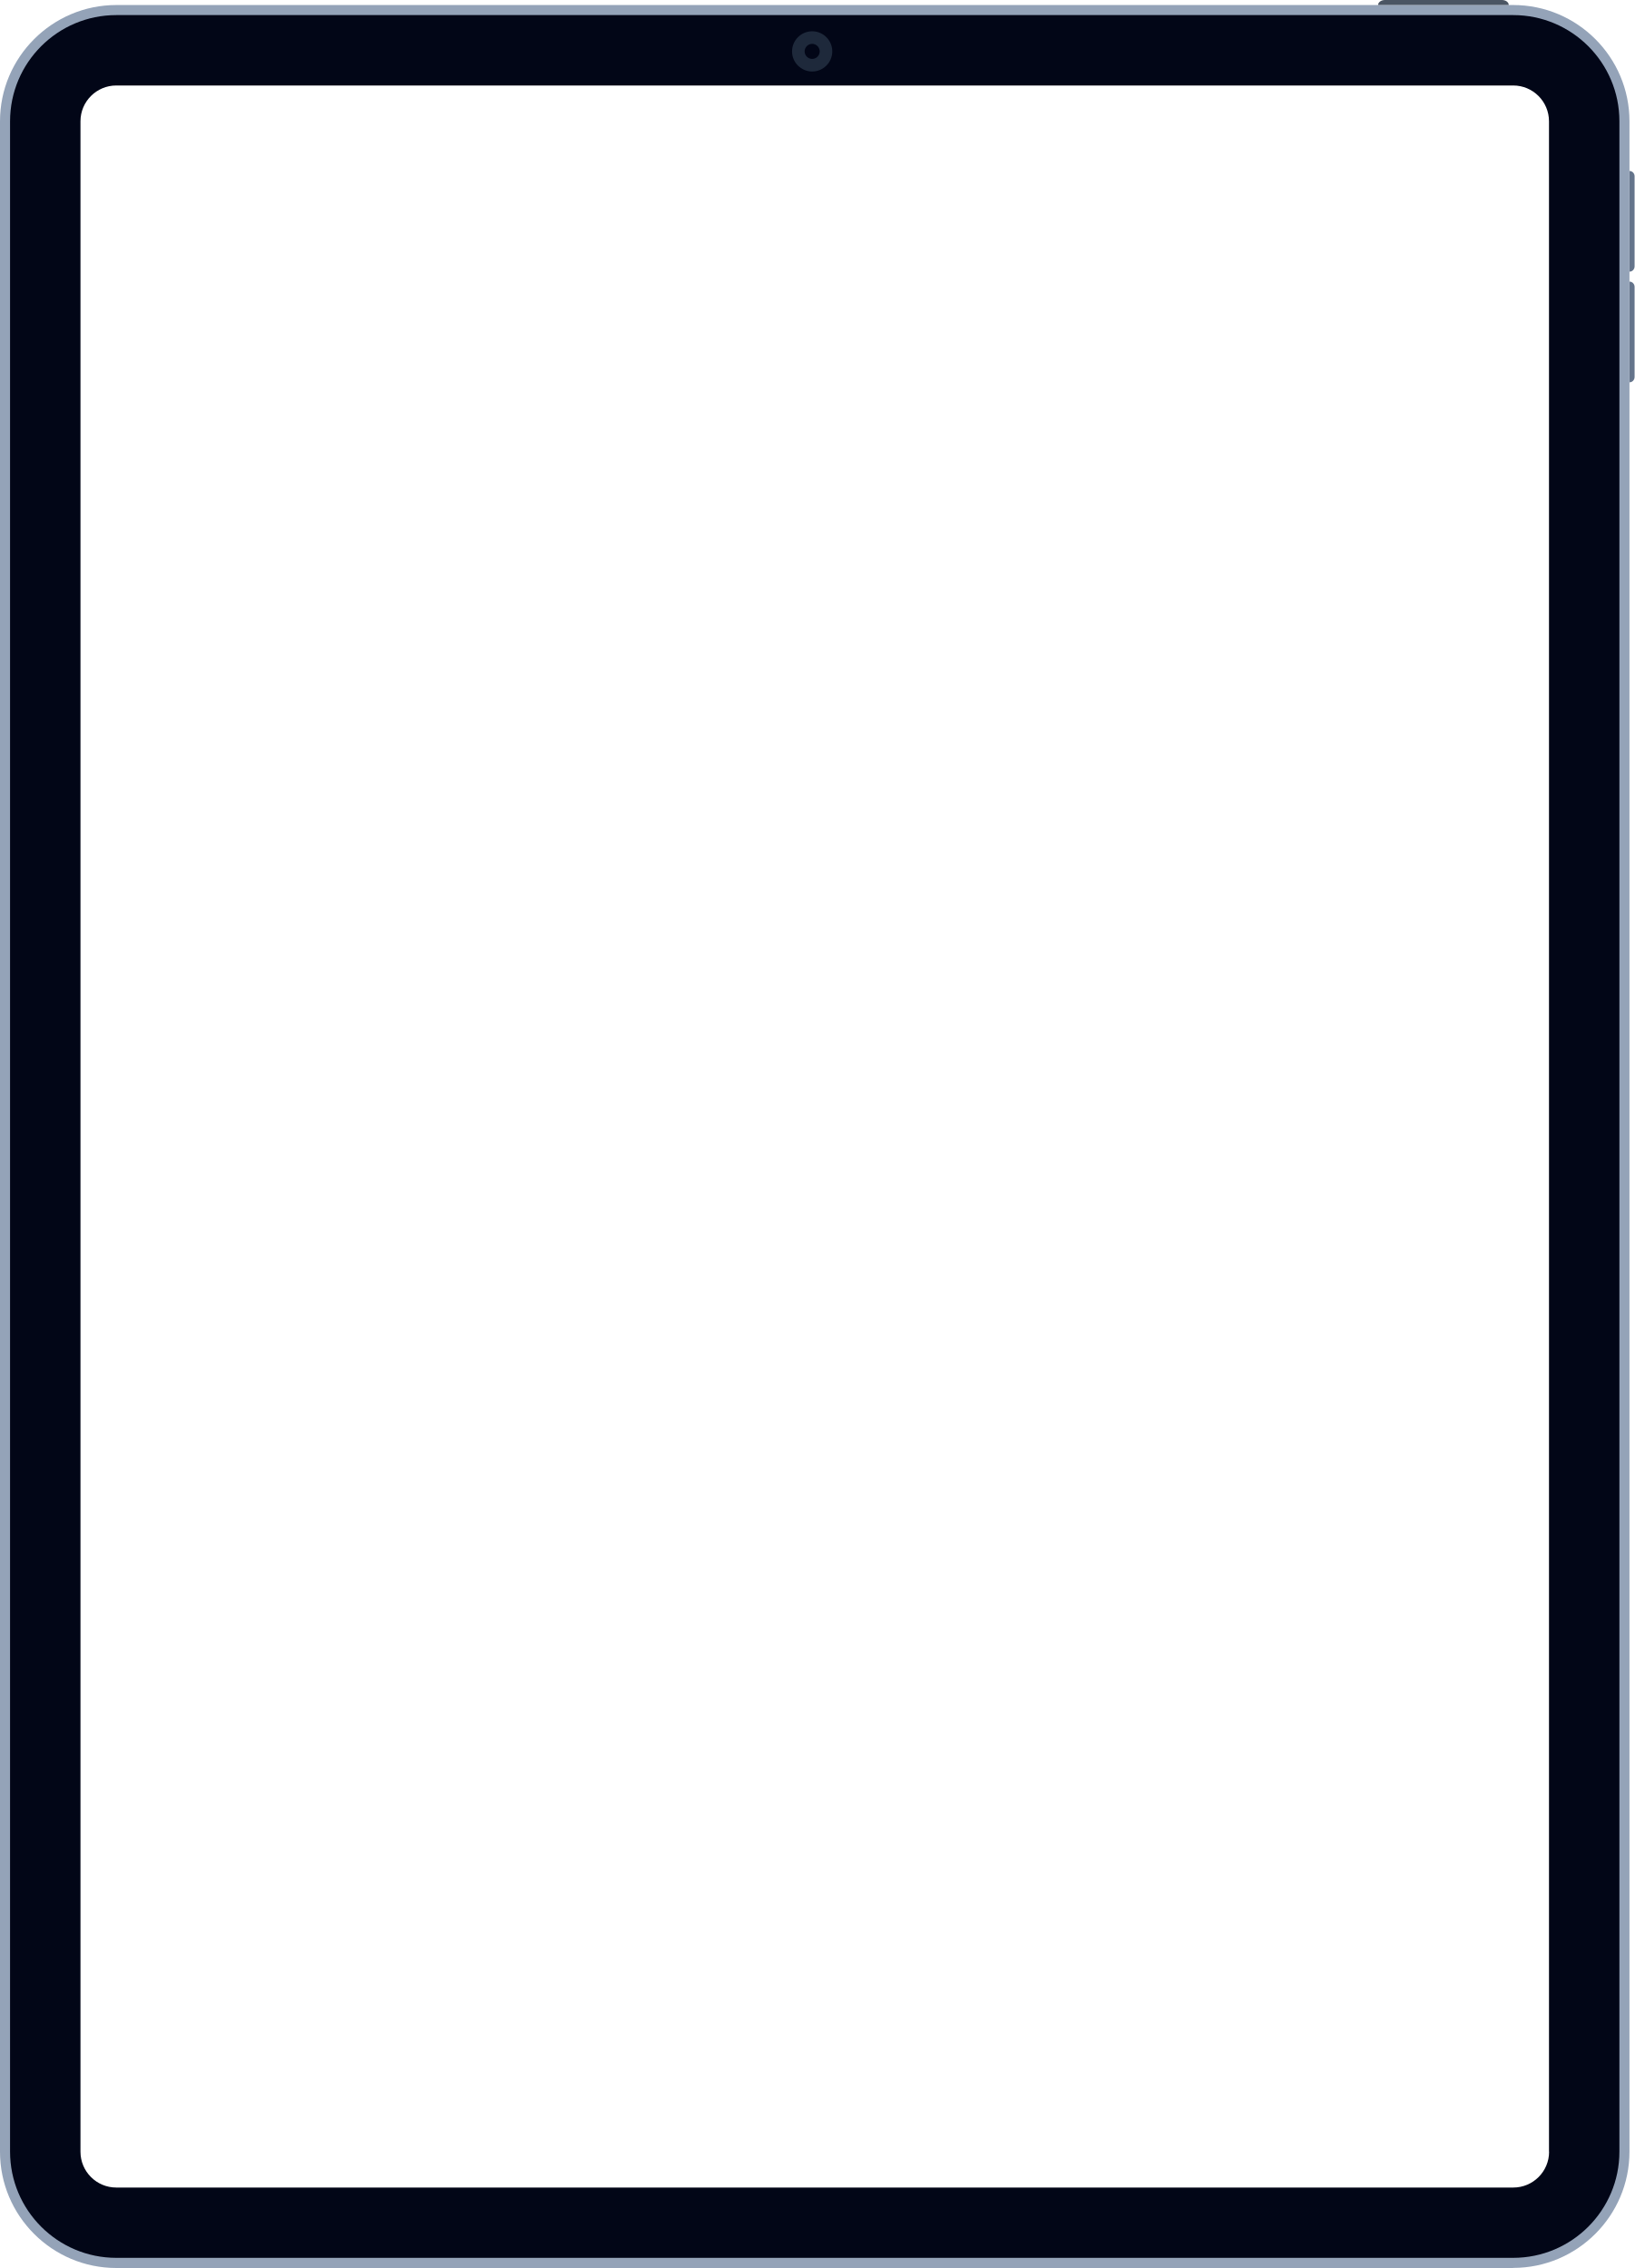
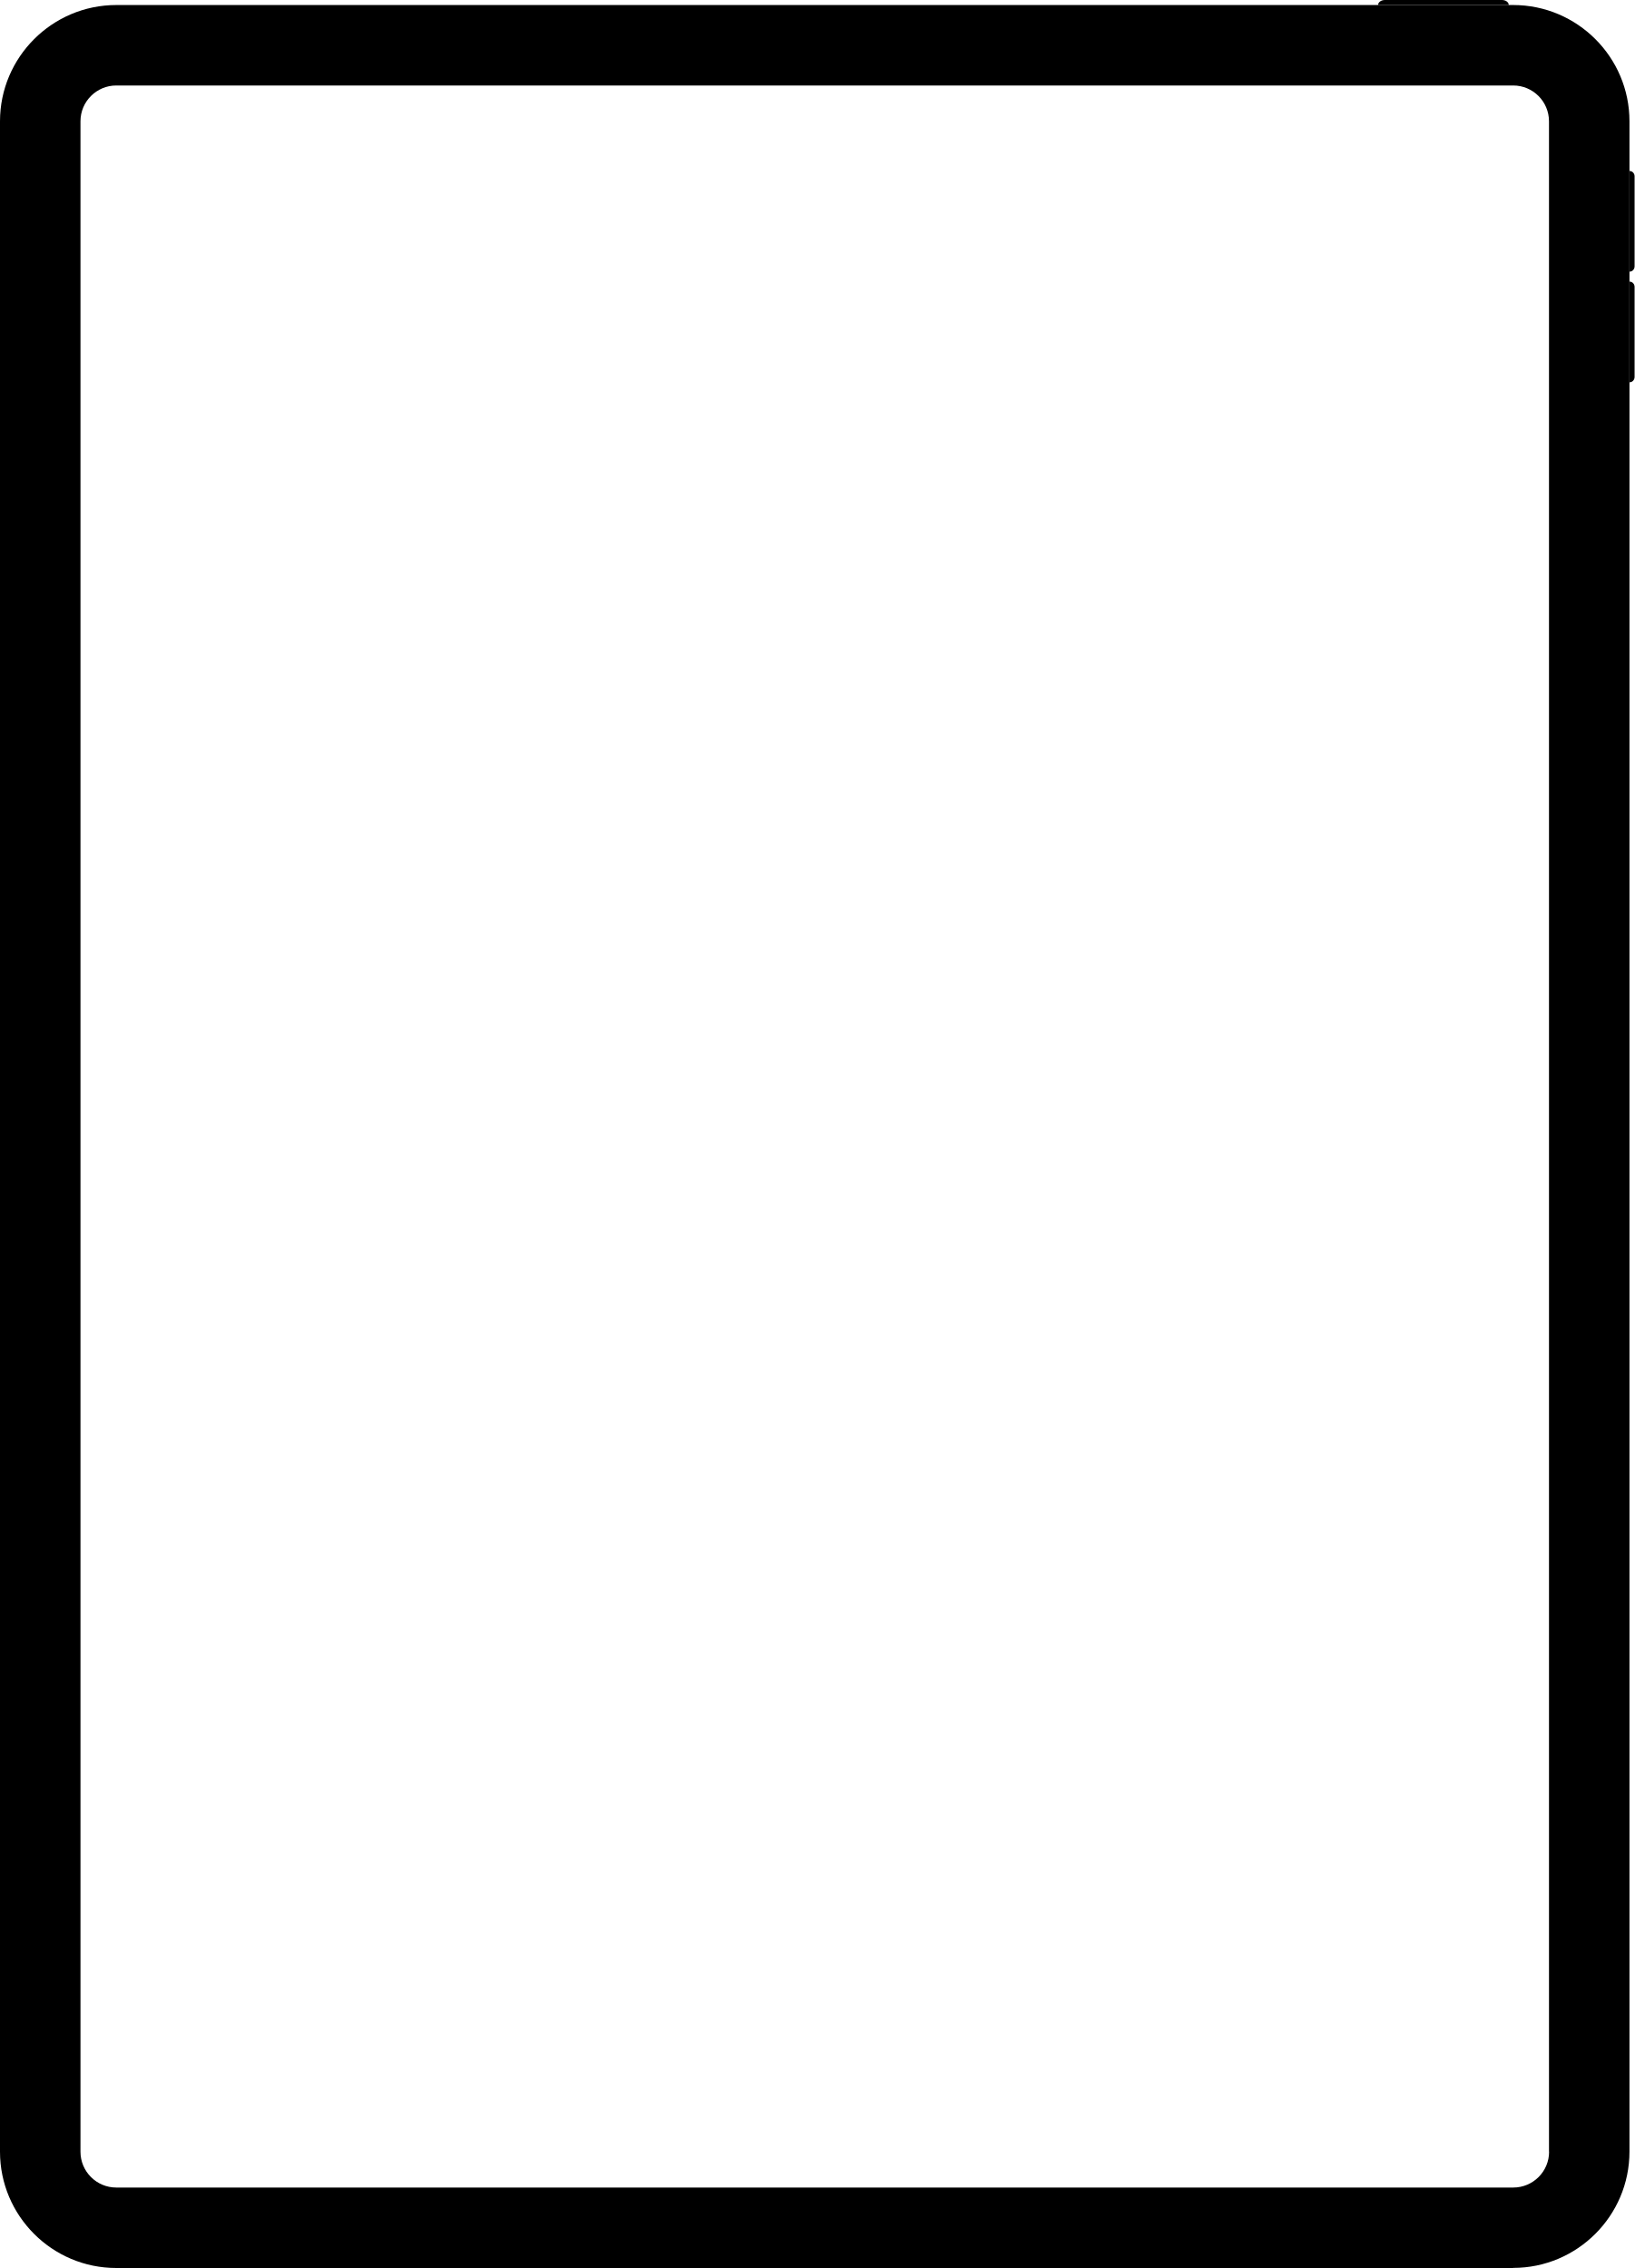
<svg xmlns="http://www.w3.org/2000/svg" id="tablet" viewBox="0 0 162.5 225.5">
-   <path d="m150.44,225.5H11.56c-6.38,0-11.56-5.19-11.56-11.56V12.06C0,5.69,5.19.5,11.56.5h138.87c6.38,0,11.56,5.19,11.56,11.56v201.87c0,6.38-5.19,11.56-11.56,11.56ZM11.56,2.5C6.29,2.5,2,6.79,2,12.06v201.87c0,5.27,4.29,9.56,9.56,9.56h138.87c5.27,0,9.56-4.29,9.56-9.56V12.06c0-5.27-4.29-9.56-9.56-9.56H11.56Z" fill="#94a3b8" stroke-width="0" />
-   <path d="m150.44,1.5H11.56C5.73,1.5,1,6.23,1,12.06v201.87c0,5.83,4.73,10.56,10.56,10.56h138.87c5.83,0,10.56-4.73,10.56-10.56V12.06c0-5.83-4.73-10.56-10.56-10.56Zm3.56,212.44c0,1.97-1.6,3.56-3.56,3.56H11.56c-1.97,0-3.56-1.6-3.56-3.56V12.06c0-1.97,1.6-3.56,3.56-3.56h138.87c1.97,0,3.56,1.6,3.56,3.56v201.87Z" fill="#020617" stroke-width="0" />
-   <path d="m137,.5c0-.28.31-.5.68-.5h11.63c.38,0,.68.22.68.5h-13Z" fill="#4b5563" stroke-width="0" />
-   <path d="m162,17c.28,0,.5.24.5.53v8.95c0,.29-.22.53-.5.53v-10Z" fill="#64748b" stroke-width="0" />
-   <path d="m162,28c.28,0,.5.24.5.53v8.95c0,.29-.22.53-.5.53v-10Z" fill="#64748b" stroke-width="0" />
-   <path d="m80.74,4.36c.41,0,.75.34.75.75s-.34.75-.75.75-.75-.34-.75-.75.34-.75.75-.75m0-1.25c-1.1,0-2,.9-2,2s.9,2,2,2,2-.9,2-2-.9-2-2-2h0Z" fill="#1e293b" stroke-width="0" />
+   <path d="m150.44,225.5H11.56c-6.38,0-11.56-5.19-11.56-11.56V12.06C0,5.69,5.19.5,11.56.5h138.87c6.38,0,11.56,5.19,11.56,11.56v201.87c0,6.38-5.19,11.56-11.56,11.56ZM11.56,2.5C6.29,2.5,2,6.79,2,12.06v201.87c0,5.27,4.29,9.56,9.56,9.56h138.87c5.27,0,9.56-4.29,9.56-9.56V12.06c0-5.27-4.29-9.56-9.56-9.56H11.56Z" class="fill-slate-400  dark:fill-[#525a6a]" stroke-width="0" />
+   <path d="m150.44,1.5H11.56C5.73,1.5,1,6.23,1,12.06v201.87c0,5.83,4.73,10.56,10.56,10.56h138.87c5.83,0,10.56-4.73,10.56-10.56V12.06c0-5.83-4.73-10.56-10.56-10.56Zm3.56,212.44c0,1.97-1.6,3.56-3.56,3.56H11.56c-1.97,0-3.56-1.6-3.56-3.56V12.06c0-1.97,1.6-3.56,3.56-3.56h138.87c1.97,0,3.56,1.6,3.56,3.56v201.87Z" class="fill-slate-950 dark:fill-[#02040b]" stroke-width="0" />
+   <path d="m137,.5c0-.28.31-.5.68-.5h11.63c.38,0,.68.22.68.5h-13Z" class="fill-slate-500 dark:fill-[#384150]" stroke-width="0" />
+   <path d="m162,17c.28,0,.5.24.5.53v8.95c0,.29-.22.53-.5.53v-10Z" class="fill-slate-500 dark:fill-[#384150]" stroke-width="0" />
+   <path d="m162,28c.28,0,.5.24.5.53v8.95c0,.29-.22.53-.5.53v-10Z" class="fill-slate-500 dark:fill-[#384150]" stroke-width="0" />
+   <path d="m80.74,4.36c.41,0,.75.34.75.75s-.34.75-.75.75-.75-.34-.75-.75.34-.75.75-.75m0-1.25c-1.1,0-2,.9-2,2s.9,2,2,2,2-.9,2-2-.9-2-2-2h0Z" class="fill-slate-800 dark:fill-[#111721]" stroke-width="0" />
</svg>
